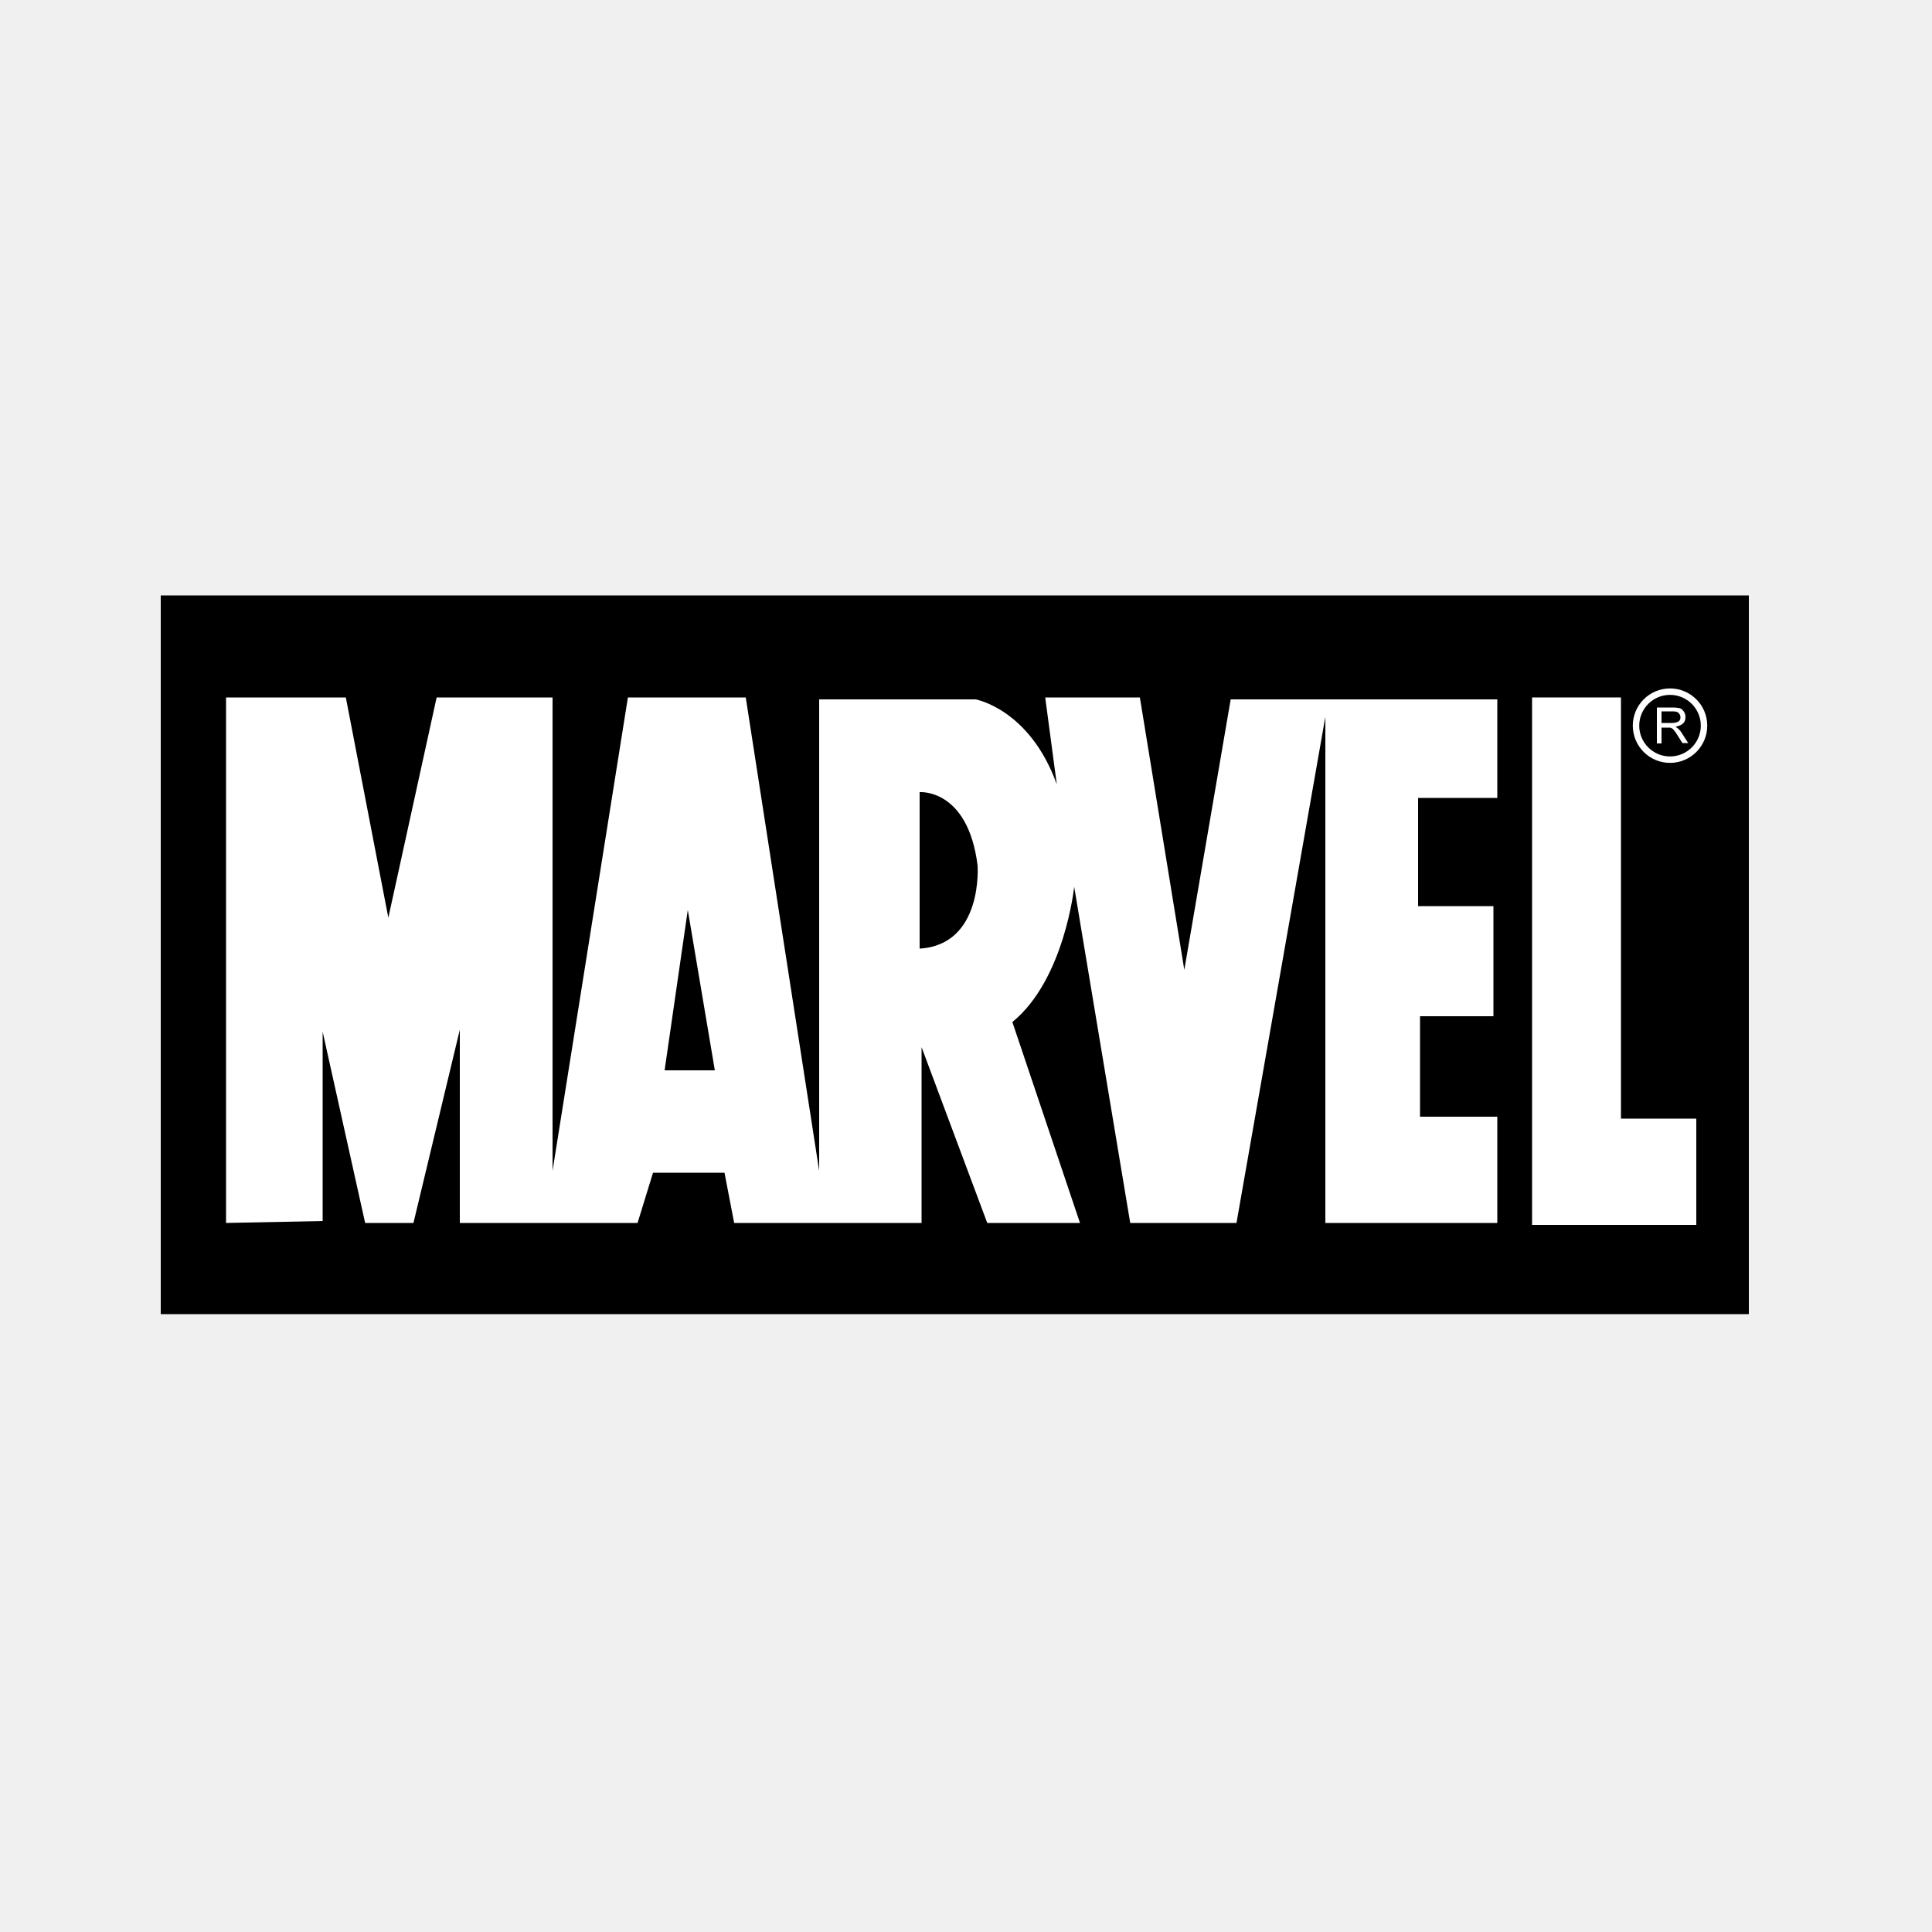
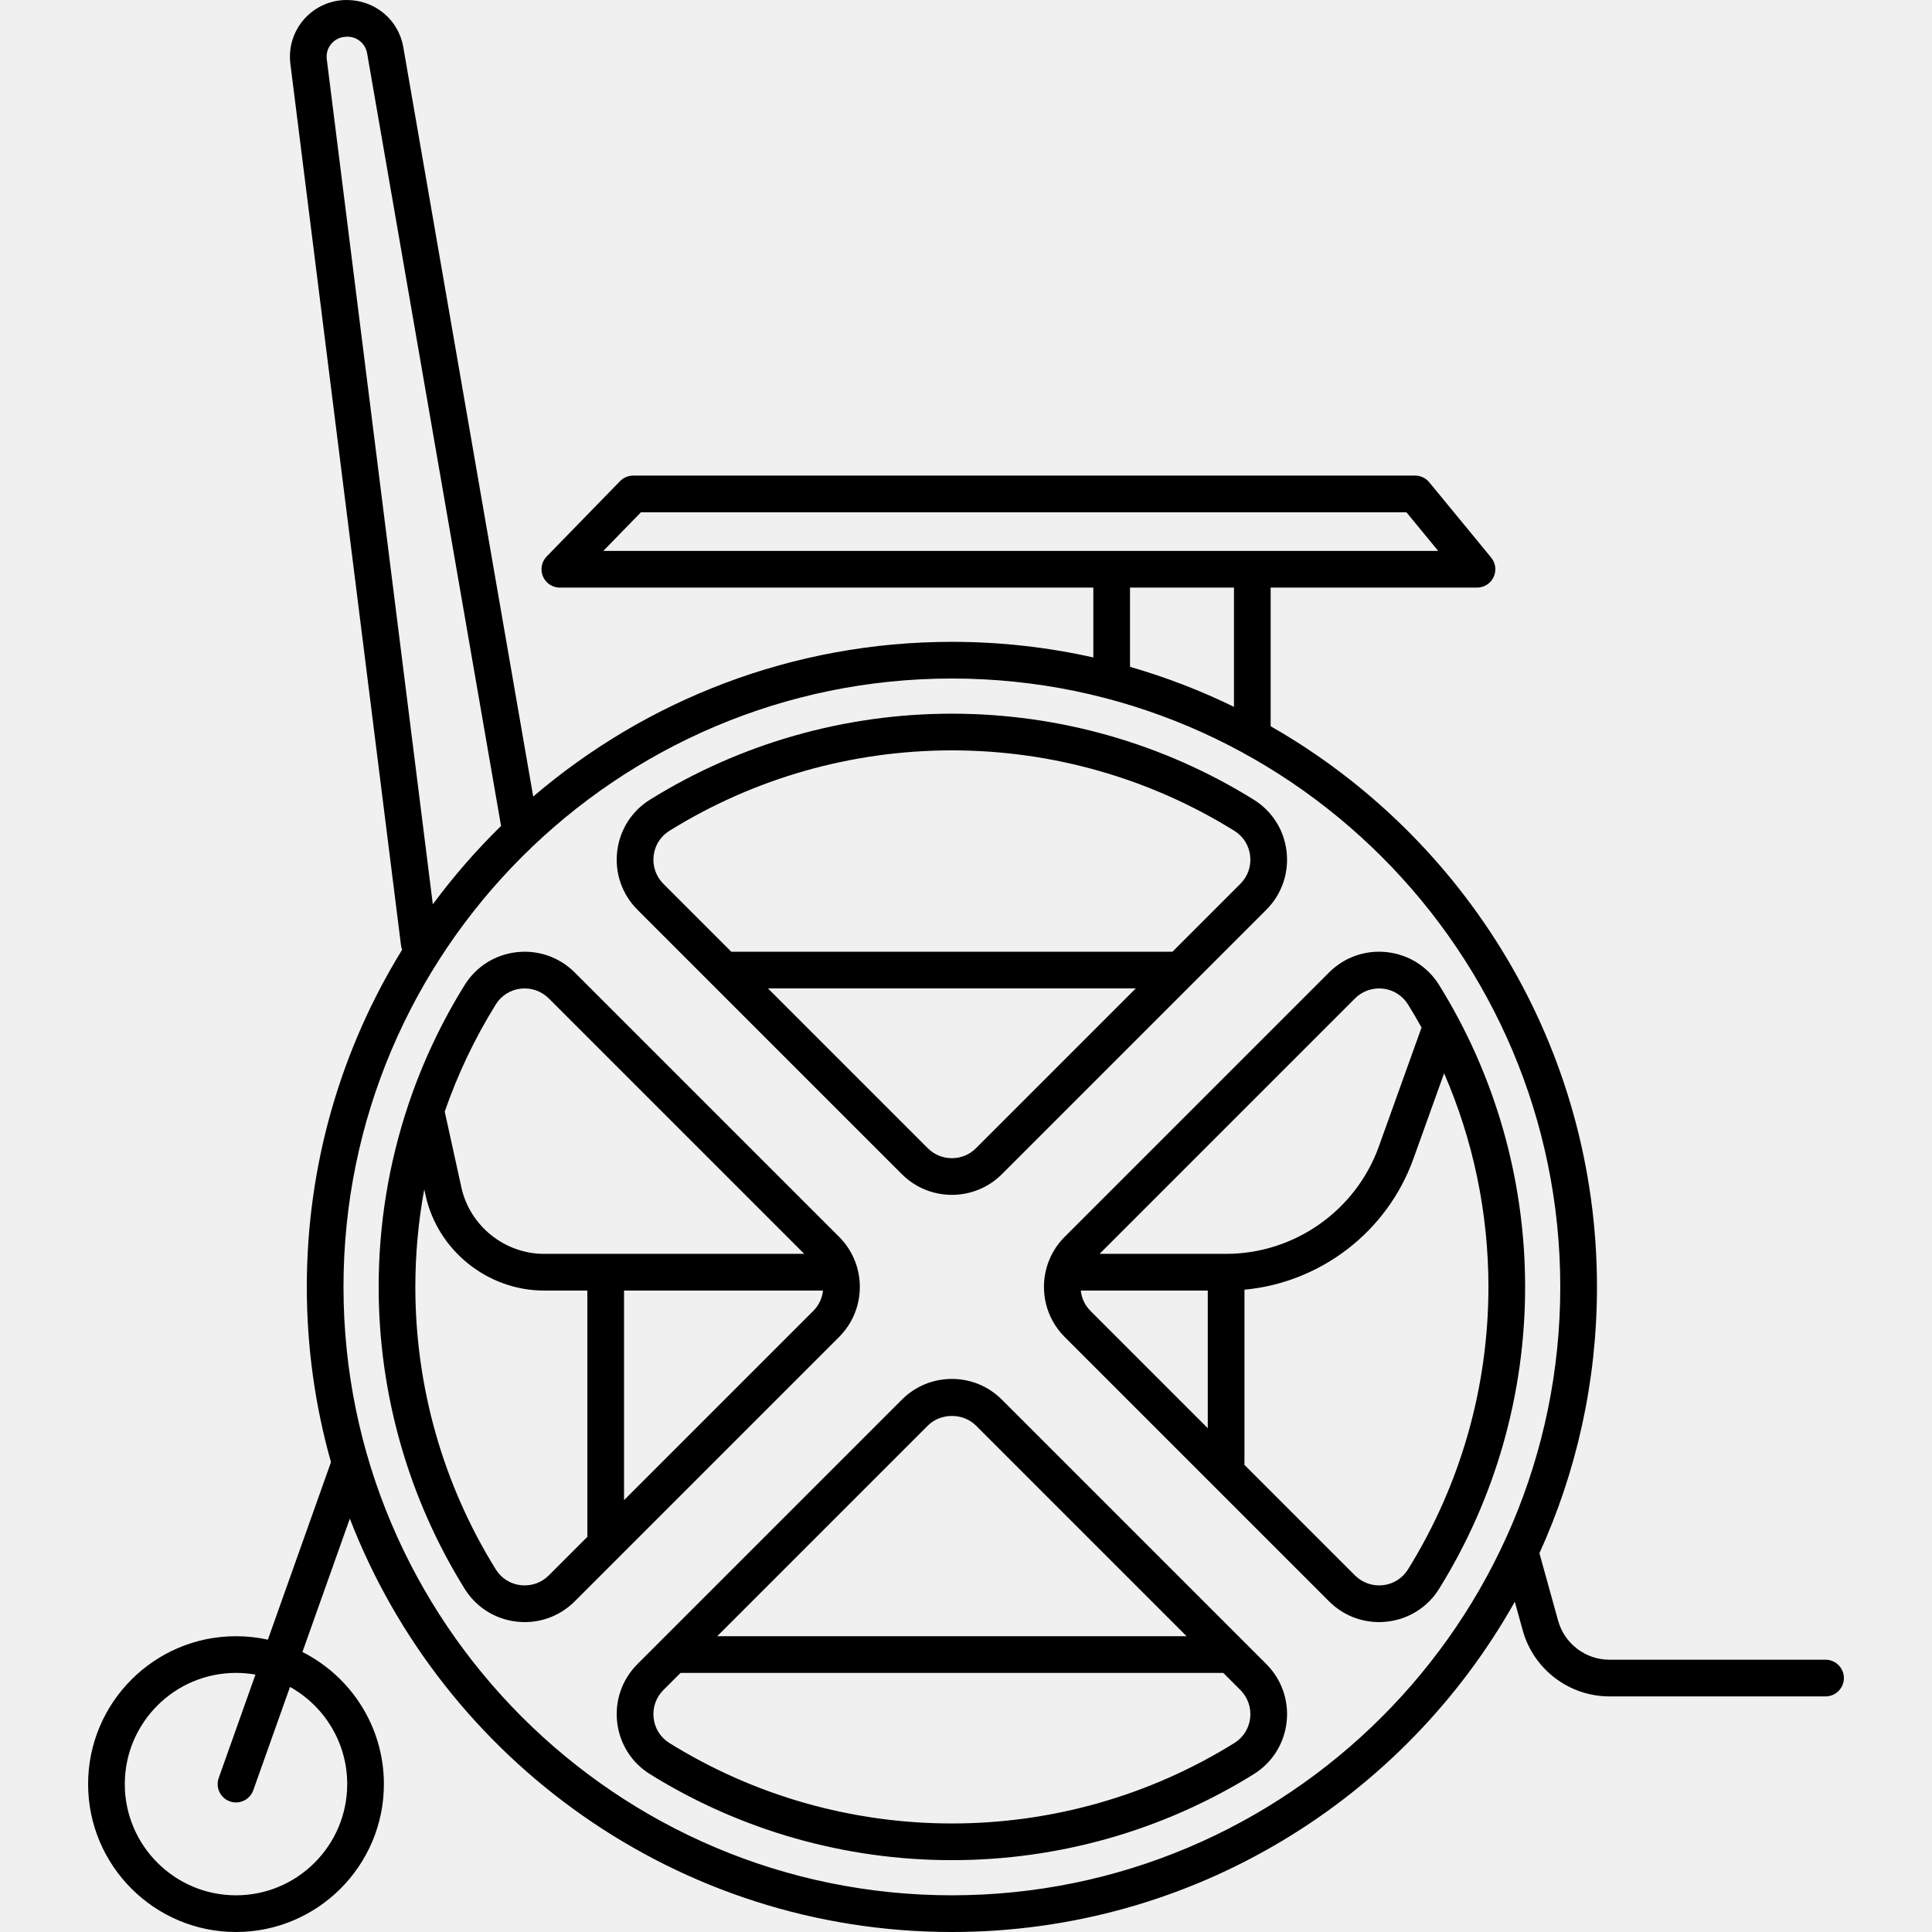
- <svg xmlns="http://www.w3.org/2000/svg" version="1.1" id="Capa_1" x="0px" y="0px" viewBox="0 0 500 500" style="enable-background:new 0 0 500 500;" xml:space="preserve">
-   <style type="text/css">
- 	.st0{fill:#FFFFFF;}
- 	.st1{fill:none;stroke:#FFFFFF;stroke-width:1.667;}
- </style>
-   <rect x="41.6" y="154.1" width="411" height="186" />
-   <polygon class="st0" points="396.5,180.5 419.5,180.5 419.5,289.5 439,289.5 439,317 396.5,317 " />
+ <svg xmlns="http://www.w3.org/2000/svg" version="1.1" id="Capa_1" x="0px" y="0px" viewBox="0 0 210.646 210.646" style="enable-background:new 0 0 210.646 210.646;" xml:space="preserve">
+   <path d="M103.784,210.646c-29.882,0-55.471-18.732-65.642-45.069l-5.168,14.539c5.264,2.658,8.882,8.117,8.882,14.405  c0,8.892-7.233,16.125-16.125,16.125s-16.125-7.233-16.125-16.125s7.233-16.125,16.125-16.125c1.193,0,2.355,0.13,3.475,0.377  l6.881-19.357c-1.717-6.076-2.636-12.484-2.636-19.103c0-13.466,3.804-26.06,10.394-36.765c-0.061-0.152-0.103-0.315-0.124-0.486  L31.659,6.952c-0.221-1.759,0.325-3.53,1.498-4.86C34.331,0.763,36.02,0,37.794,0l0,0c3.099,0,5.66,2.156,6.175,5.126l14.167,81.722  c12.294-10.512,28.245-16.868,45.649-16.868c5.295,0,10.458,0.589,15.421,1.703v-7.616H61.039c-0.804,0-1.53-0.481-1.843-1.223  c-0.313-0.74-0.151-1.597,0.41-2.173l8-8.215c0.376-0.387,0.893-0.604,1.433-0.604h85.246c0.598,0,1.165,0.268,1.545,0.729  l6.754,8.215c0.491,0.598,0.594,1.426,0.263,2.125c-0.33,0.699-1.035,1.146-1.808,1.146h-22.5v15.115  c21.233,12.119,35.579,34.982,35.579,61.131c0,10.347-2.246,20.179-6.275,29.033l2.04,7.361c0.694,2.504,2.993,4.252,5.59,4.252  h23.567c1.104,0,2,0.896,2,2s-0.896,2-2,2h-23.567c-4.389,0-8.272-2.954-9.445-7.184l-0.869-3.137  C153.103,196.106,130.109,210.646,103.784,210.646z M103.784,73.979c-36.576,0-66.333,29.757-66.333,66.333  s29.757,66.333,66.333,66.333c36.577,0,66.333-29.757,66.333-66.333S140.361,73.979,103.784,73.979z M25.731,182.396  c-6.686,0-12.125,5.439-12.125,12.125s5.439,12.125,12.125,12.125s12.125-5.439,12.125-12.125c0-4.55-2.519-8.522-6.236-10.597  l-4.005,11.267c-0.37,1.04-1.513,1.582-2.554,1.215c-1.041-0.37-1.584-1.514-1.214-2.555l4.005-11.27  C27.163,182.459,26.455,182.396,25.731,182.396z M37.877,4c-0.719,0-1.3,0.263-1.72,0.738c-0.42,0.477-0.608,1.086-0.529,1.716  l11.563,92.141c2.251-3.045,4.738-5.899,7.439-8.542L40.027,5.81C39.845,4.761,38.941,4,37.877,4z M123.206,72.706  c3.928,1.13,7.718,2.595,11.333,4.36v-13h-11.333V72.706z M136.539,60.066h20.267l-3.465-4.215H69.883l-4.104,4.215H136.539z   M103.784,202.813c-11.663,0-23.044-3.242-32.916-9.378c-2.003-1.244-3.307-3.305-3.578-5.653c-0.271-2.357,0.535-4.672,2.212-6.348  l2.428-2.428c0.016-0.017,0.032-0.032,0.048-0.049l26.353-26.353l0,0c1.457-1.457,3.393-2.259,5.453-2.259  c2.06,0,3.997,0.802,5.453,2.259l28.829,28.829c1.677,1.676,2.483,3.99,2.211,6.348c-0.271,2.349-1.574,4.409-3.577,5.654  C126.829,199.57,115.447,202.813,103.784,202.813z M74.198,182.396l-1.867,1.866c-0.809,0.809-1.197,1.925-1.066,3.063  c0.13,1.128,0.755,2.117,1.715,2.713c9.237,5.741,19.889,8.775,30.804,8.775s21.567-3.034,30.805-8.774  c0.96-0.597,1.585-1.586,1.715-2.714c0.131-1.138-0.258-2.254-1.066-3.063l-1.867-1.866H74.198z M78.198,178.396h51.174  l-22.962-22.963c-1.402-1.402-3.847-1.403-5.25,0l-1.414-1.414l1.414,1.414L78.198,178.396z M150.355,176.857  c-2.039,0-3.987-0.801-5.45-2.264l-28.828-28.828c-2.031-2.03-2.69-4.921-1.979-7.51c0.017-0.071,0.037-0.141,0.061-0.209  c0.356-1.167,0.996-2.267,1.917-3.188l28.828-28.828c1.677-1.678,3.986-2.485,6.35-2.212c2.348,0.271,4.408,1.574,5.653,3.577  c6.134,9.873,9.377,21.256,9.377,32.916s-3.243,23.043-9.377,32.916c-1.245,2.003-3.305,3.307-5.653,3.577  C150.953,176.84,150.654,176.857,150.355,176.857z M135.673,159.705l12.061,12.061c0.809,0.808,1.922,1.195,3.063,1.066  c1.128-0.13,2.117-0.755,2.713-1.715c5.74-9.238,8.774-19.891,8.774-30.805c0-8.062-1.655-15.979-4.834-23.291l-3.347,9.323  c-2.857,7.959-10.11,13.498-18.419,14.271v18.874C135.684,159.563,135.68,159.635,135.673,159.705z M117.839,140.709  c0.088,0.842,0.459,1.622,1.066,2.229l12.779,12.778v-15.007H117.839z M133.684,136.709c7.445,0,14.138-4.708,16.654-11.716  l4.653-12.961c-0.472-0.853-0.966-1.694-1.482-2.524c-0.597-0.96-1.585-1.585-2.713-1.715c-1.136-0.129-2.254,0.259-3.063,1.066  l-27.849,27.85H133.684z M57.214,176.857c-0.298,0-0.598-0.018-0.899-0.052c-2.348-0.271-4.409-1.574-5.653-3.577  c-6.135-9.873-9.377-21.255-9.377-32.916c0-6.767,1.092-13.44,3.208-19.779c0.016-0.058,0.035-0.114,0.056-0.169  c1.524-4.523,3.57-8.875,6.113-12.968c1.244-2.003,3.304-3.307,5.652-3.577c2.353-0.273,4.672,0.533,6.35,2.212l28.829,28.828  c0.928,0.928,1.57,2.035,1.925,3.212c0.018,0.052,0.033,0.105,0.046,0.16c0.723,2.595,0.066,5.497-1.971,7.534L67.477,169.78  c-0.016,0.017-0.032,0.032-0.048,0.049l-4.766,4.765C61.201,176.057,59.253,176.857,57.214,176.857z M46.256,129.676  c-0.644,3.49-0.972,7.05-0.972,10.637c0,10.914,3.034,21.566,8.775,30.805c0.596,0.96,1.585,1.585,2.713,1.715  c1.14,0.13,2.255-0.259,3.063-1.066l4.204-4.204v-26.853h-4.717c-6.166,0-11.602-4.371-12.926-10.393L46.256,129.676z   M68.039,140.709v22.853l20.625-20.624c0.606-0.606,0.978-1.387,1.066-2.229H68.039z M66.039,136.709h21.646l-27.85-27.85  c-0.809-0.808-1.928-1.196-3.063-1.066c-1.128,0.13-2.117,0.755-2.713,1.715c-2.297,3.696-4.16,7.619-5.57,11.693l1.814,8.256  c0.923,4.202,4.716,7.252,9.019,7.252H66.039z M103.784,130.275c-1.975,0-3.949-0.751-5.453-2.255l-20.817-20.816  c-0.014-0.015-0.028-0.028-0.042-0.043l-7.97-7.97c-1.677-1.677-2.483-3.99-2.211-6.349c0.271-2.348,1.574-4.408,3.577-5.653  c9.872-6.135,21.253-9.377,32.916-9.377s23.044,3.242,32.916,9.378c2.003,1.244,3.307,3.305,3.577,5.653  c0.271,2.357-0.535,4.672-2.212,6.348l-7.959,7.96c-0.02,0.021-0.041,0.042-0.062,0.063l-20.807,20.807l0,0  C107.734,129.524,105.76,130.275,103.784,130.275z M83.737,107.769l17.423,17.424c1.446,1.446,3.801,1.446,5.25,0l17.423-17.424  H83.737z M79.737,103.769h48.096l7.405-7.405c0.809-0.809,1.197-1.925,1.066-3.063c-0.13-1.128-0.755-2.117-1.715-2.713  c-9.237-5.741-19.889-8.775-30.805-8.775c-10.915,0-21.567,3.034-30.804,8.774c-0.96,0.597-1.585,1.586-1.715,2.714  c-0.131,1.138,0.257,2.254,1.066,3.063L79.737,103.769z" />
  <g>
-     <circle class="st1" cx="432.2" cy="187.8" r="8.8" />
-     <path class="st0" d="M428.8,192.3v-9.2h4.1c0.8,0,1.4,0.1,1.9,0.2c0.4,0.2,0.8,0.5,1,0.9c0.3,0.4,0.4,0.9,0.4,1.4   c0,0.7-0.2,1.2-0.6,1.6c-0.4,0.4-1.1,0.7-2,0.9c0.3,0.2,0.6,0.3,0.7,0.5c0.4,0.3,0.7,0.7,1,1.2l1.6,2.5h-1.5l-1.2-1.9   c-0.4-0.6-0.6-1-0.9-1.3c-0.2-0.3-0.4-0.5-0.6-0.6c-0.2-0.1-0.4-0.2-0.6-0.2c-0.1,0-0.4,0-0.7,0h-1.4v4.1H428.8z M430.1,187.1h2.6   c0.6,0,1-0.1,1.3-0.2c0.3-0.1,0.6-0.3,0.7-0.5c0.2-0.3,0.2-0.5,0.2-0.8c0-0.4-0.2-0.8-0.5-1.1c-0.3-0.3-0.8-0.4-1.5-0.4h-2.9V187.1   z" />
-   </g>
-   <path class="st0" d="M58.5,316.5v-136h31l11,57l12.5-57h30V303l19.5-122.5H193L212,303V181h40.5c0,0,14,2.5,21,22l-3-22.5H295  l11.5,70.5l12-70h69v25.5H367v28h19.5V263h-19v26h20v27.5H343v-131l-23,131h-27.5l-14.5-87c0,0-2.5,24-16,35l17.5,52h-24l-17-45.5  v45.5H190l-2.5-13H169l-4,13h-46v-50l-12,50H94.5l-11-49.5v49L58.5,316.5z M185,277l-7-41.5l-6,41.5H185z M238,245.5  c16.5-1,15-21.5,15-21.5c-2.5-20-15-19-15-19V245.5z" />
+ </g>
+   <g>
+ </g>
+   <g>
+ </g>
+   <g>
+ </g>
+   <g>
+ </g>
+   <g>
+ </g>
+   <g>
+ </g>
+   <g>
+ </g>
+   <g>
+ </g>
+   <g>
+ </g>
+   <g>
+ </g>
+   <g>
+ </g>
+   <g>
+ </g>
+   <g>
+ </g>
+   <g>
+ </g>
</svg>
